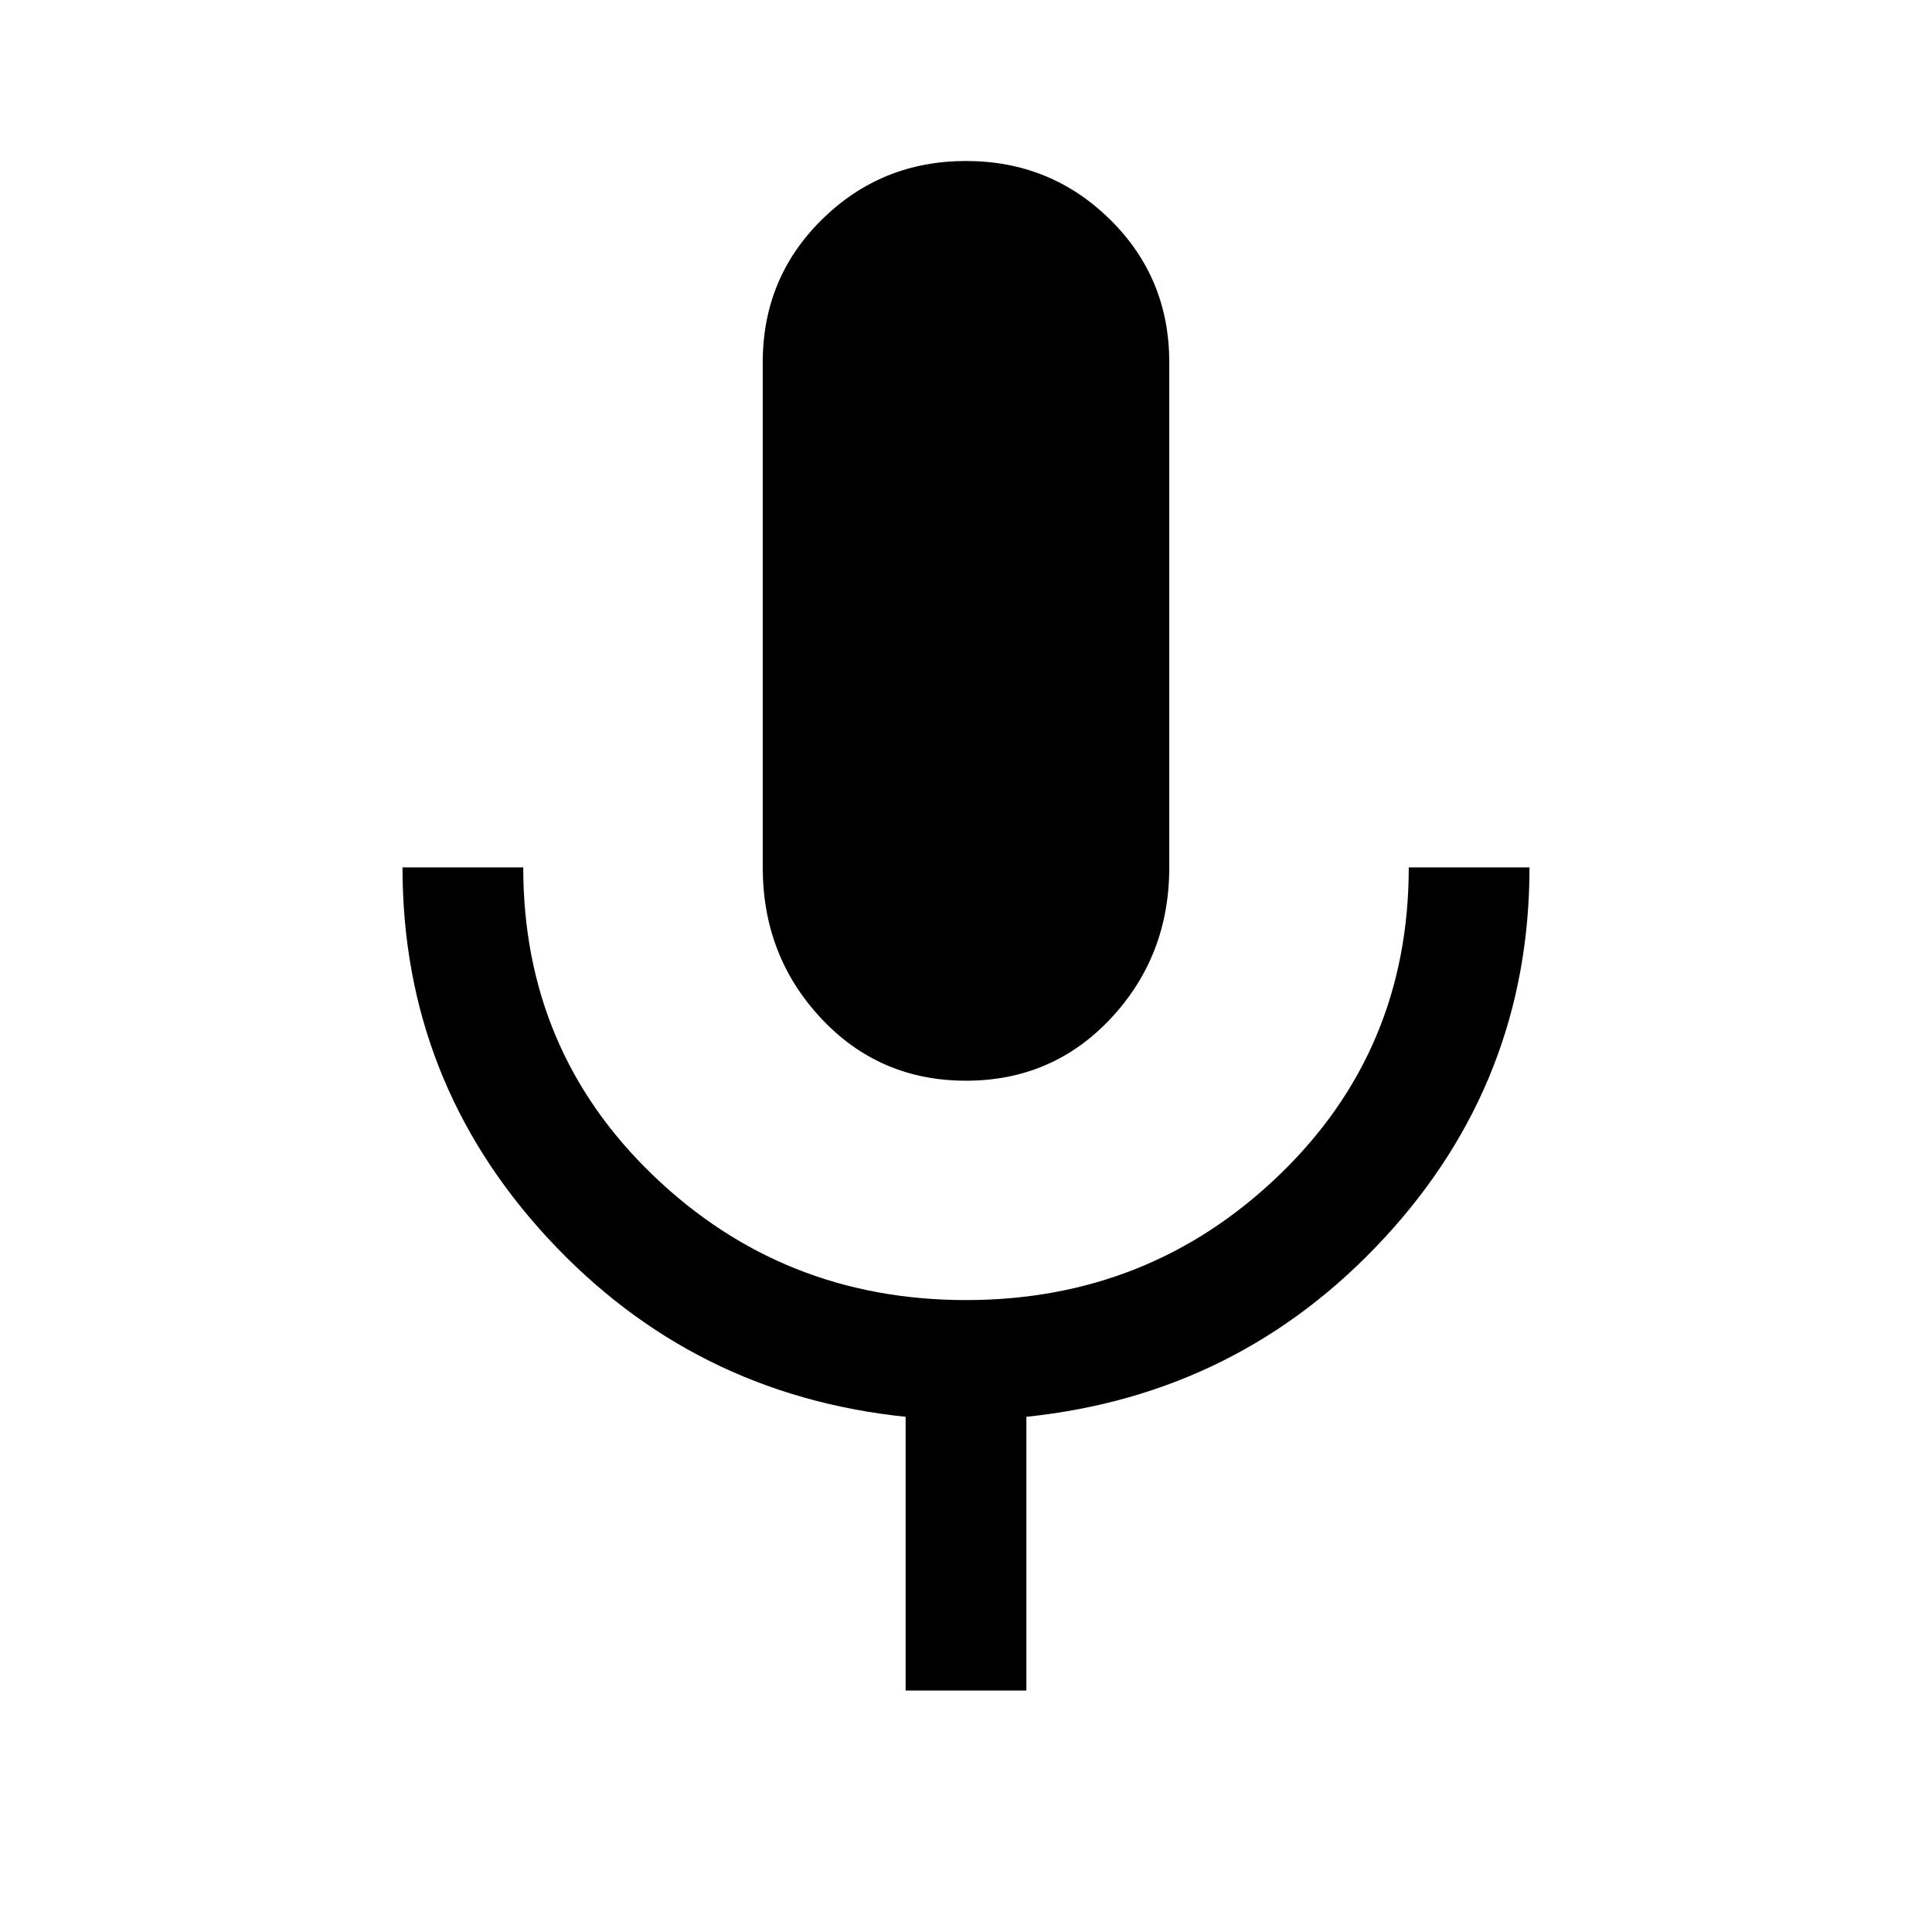
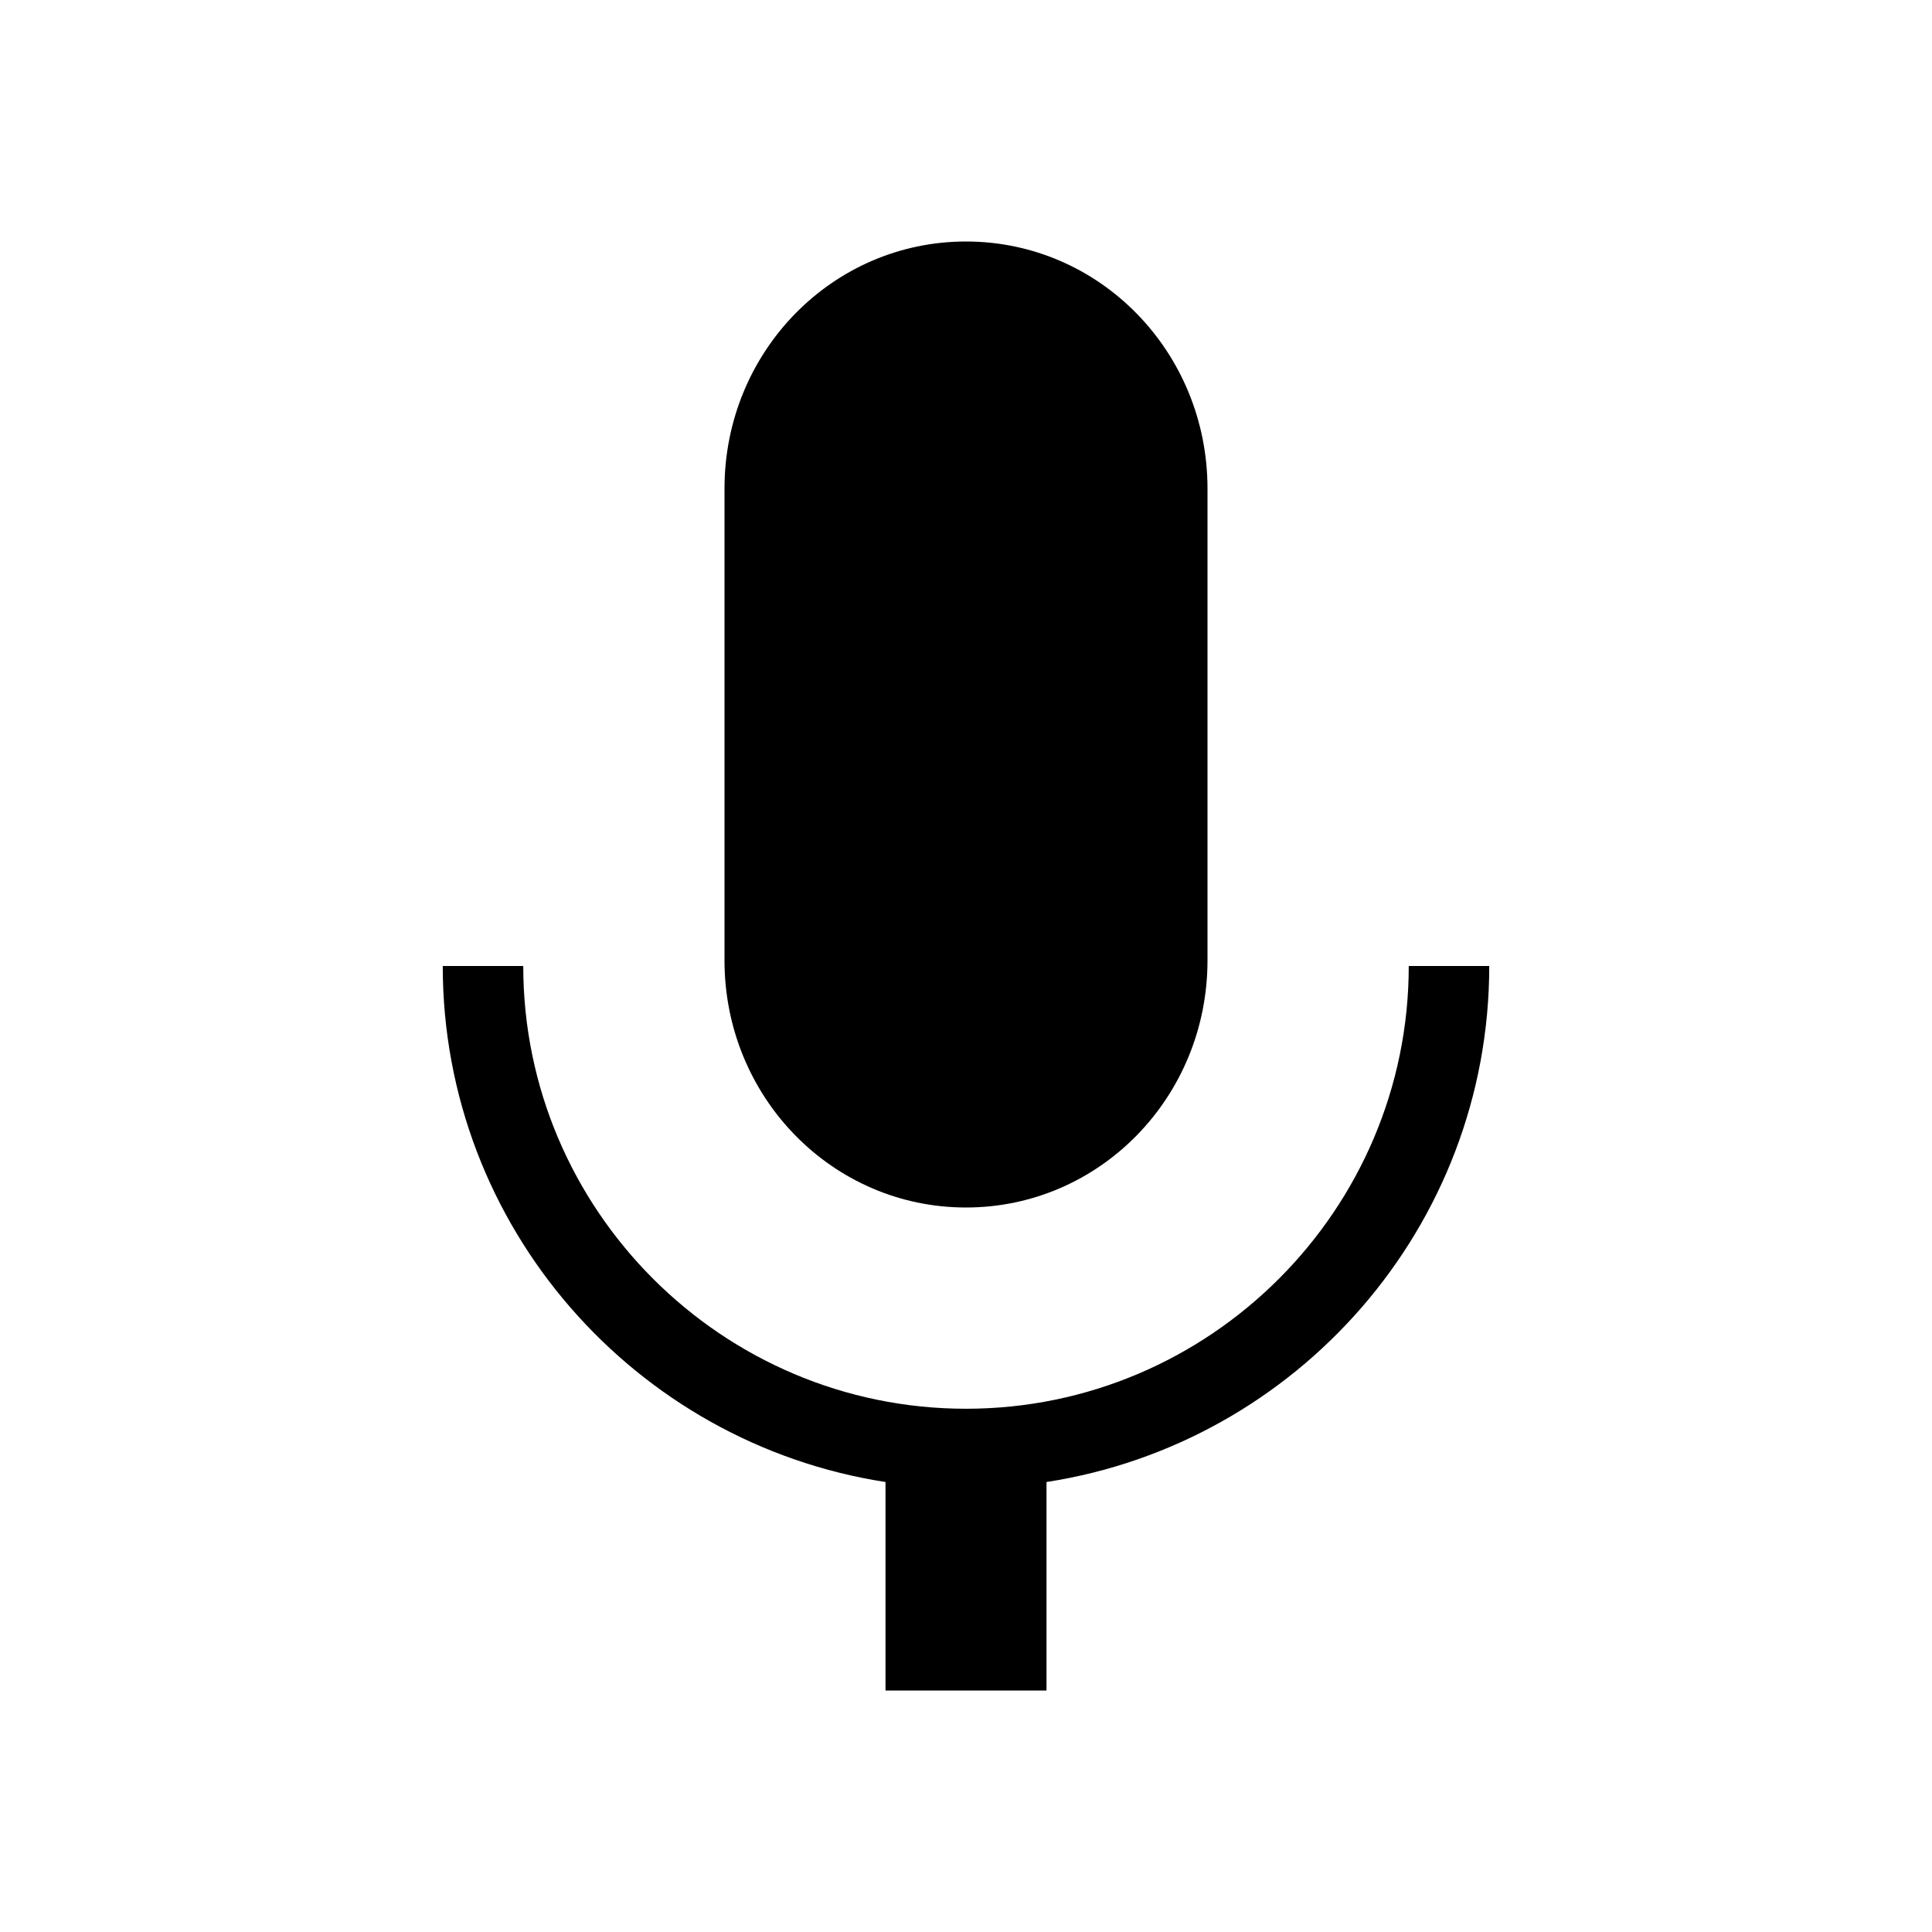
- <svg xmlns="http://www.w3.org/2000/svg" height="48" width="48">
-   <path d="M24 26.85q-2.15 0-3.6-1.55-1.45-1.55-1.45-3.75V9q0-2.1 1.475-3.55Q21.9 4 24 4t3.575 1.45Q29.05 6.9 29.05 9v12.55q0 2.2-1.45 3.75-1.45 1.55-3.6 1.55ZM22.5 42v-6.8q-5.3-.55-8.9-4.45-3.6-3.9-3.6-9.2h3q0 4.55 3.225 7.65Q19.45 32.3 24 32.3q4.55 0 7.775-3.1Q35 26.1 35 21.55h3q0 5.3-3.6 9.2-3.6 3.9-8.9 4.45V42Z" />
+ <svg xmlns="http://www.w3.org/2000/svg" viewBox="0 0 24 24" preserveAspectRatio="xMidYMid meet" focusable="false" class="style-scope yt-icon" style="pointer-events: none; display: block; width: 100%; height: 100%;">
+   <g class="style-scope yt-icon">
+     <path d="M12 3C10.34 3 9 4.37 9 6.07V11.93C9 13.63 10.34 15 12 15C13.66 15 15 13.63 15 11.93V6.07C15 4.37 13.66 3 12 3ZM18.5 12H17.5C17.5 15.03 15.03 17.5 12 17.5C8.97 17.5 6.5 15.03 6.5 12H5.5C5.5 15.24 7.89 17.93 11 18.41V21H13V18.41C16.11 17.93 18.5 15.24 18.5 12Z" class="style-scope yt-icon" />
+   </g>
</svg>
